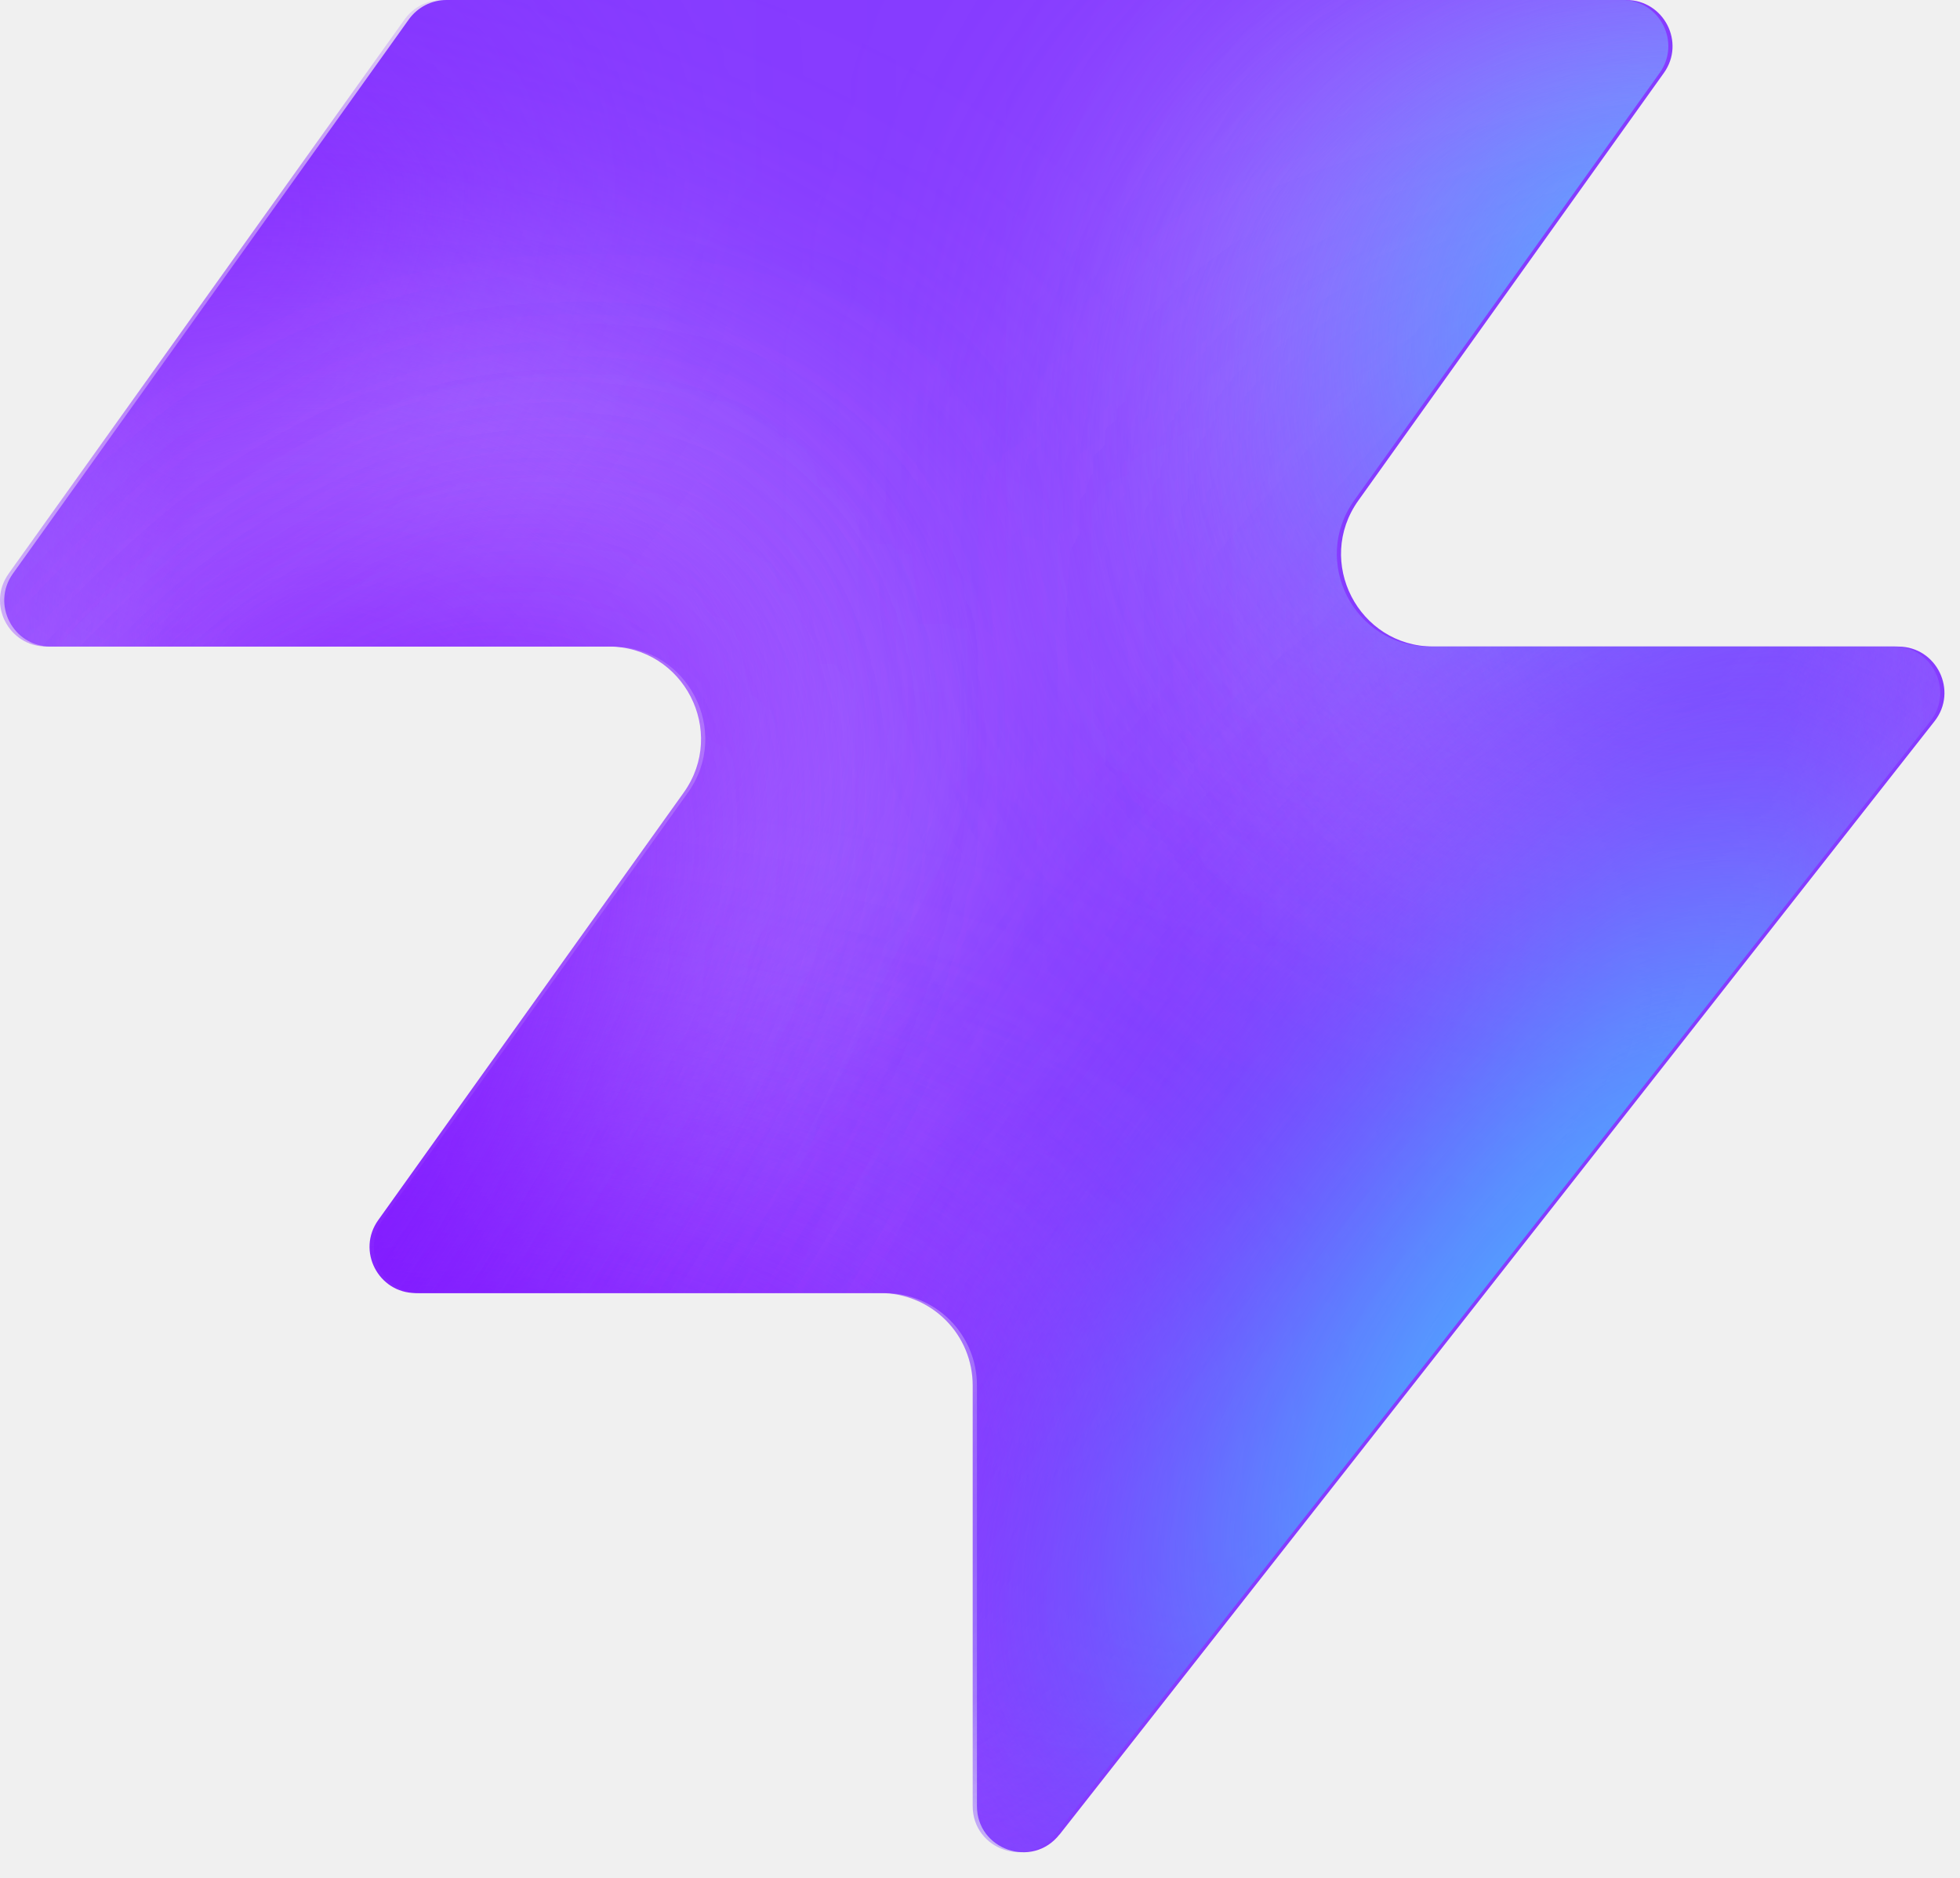
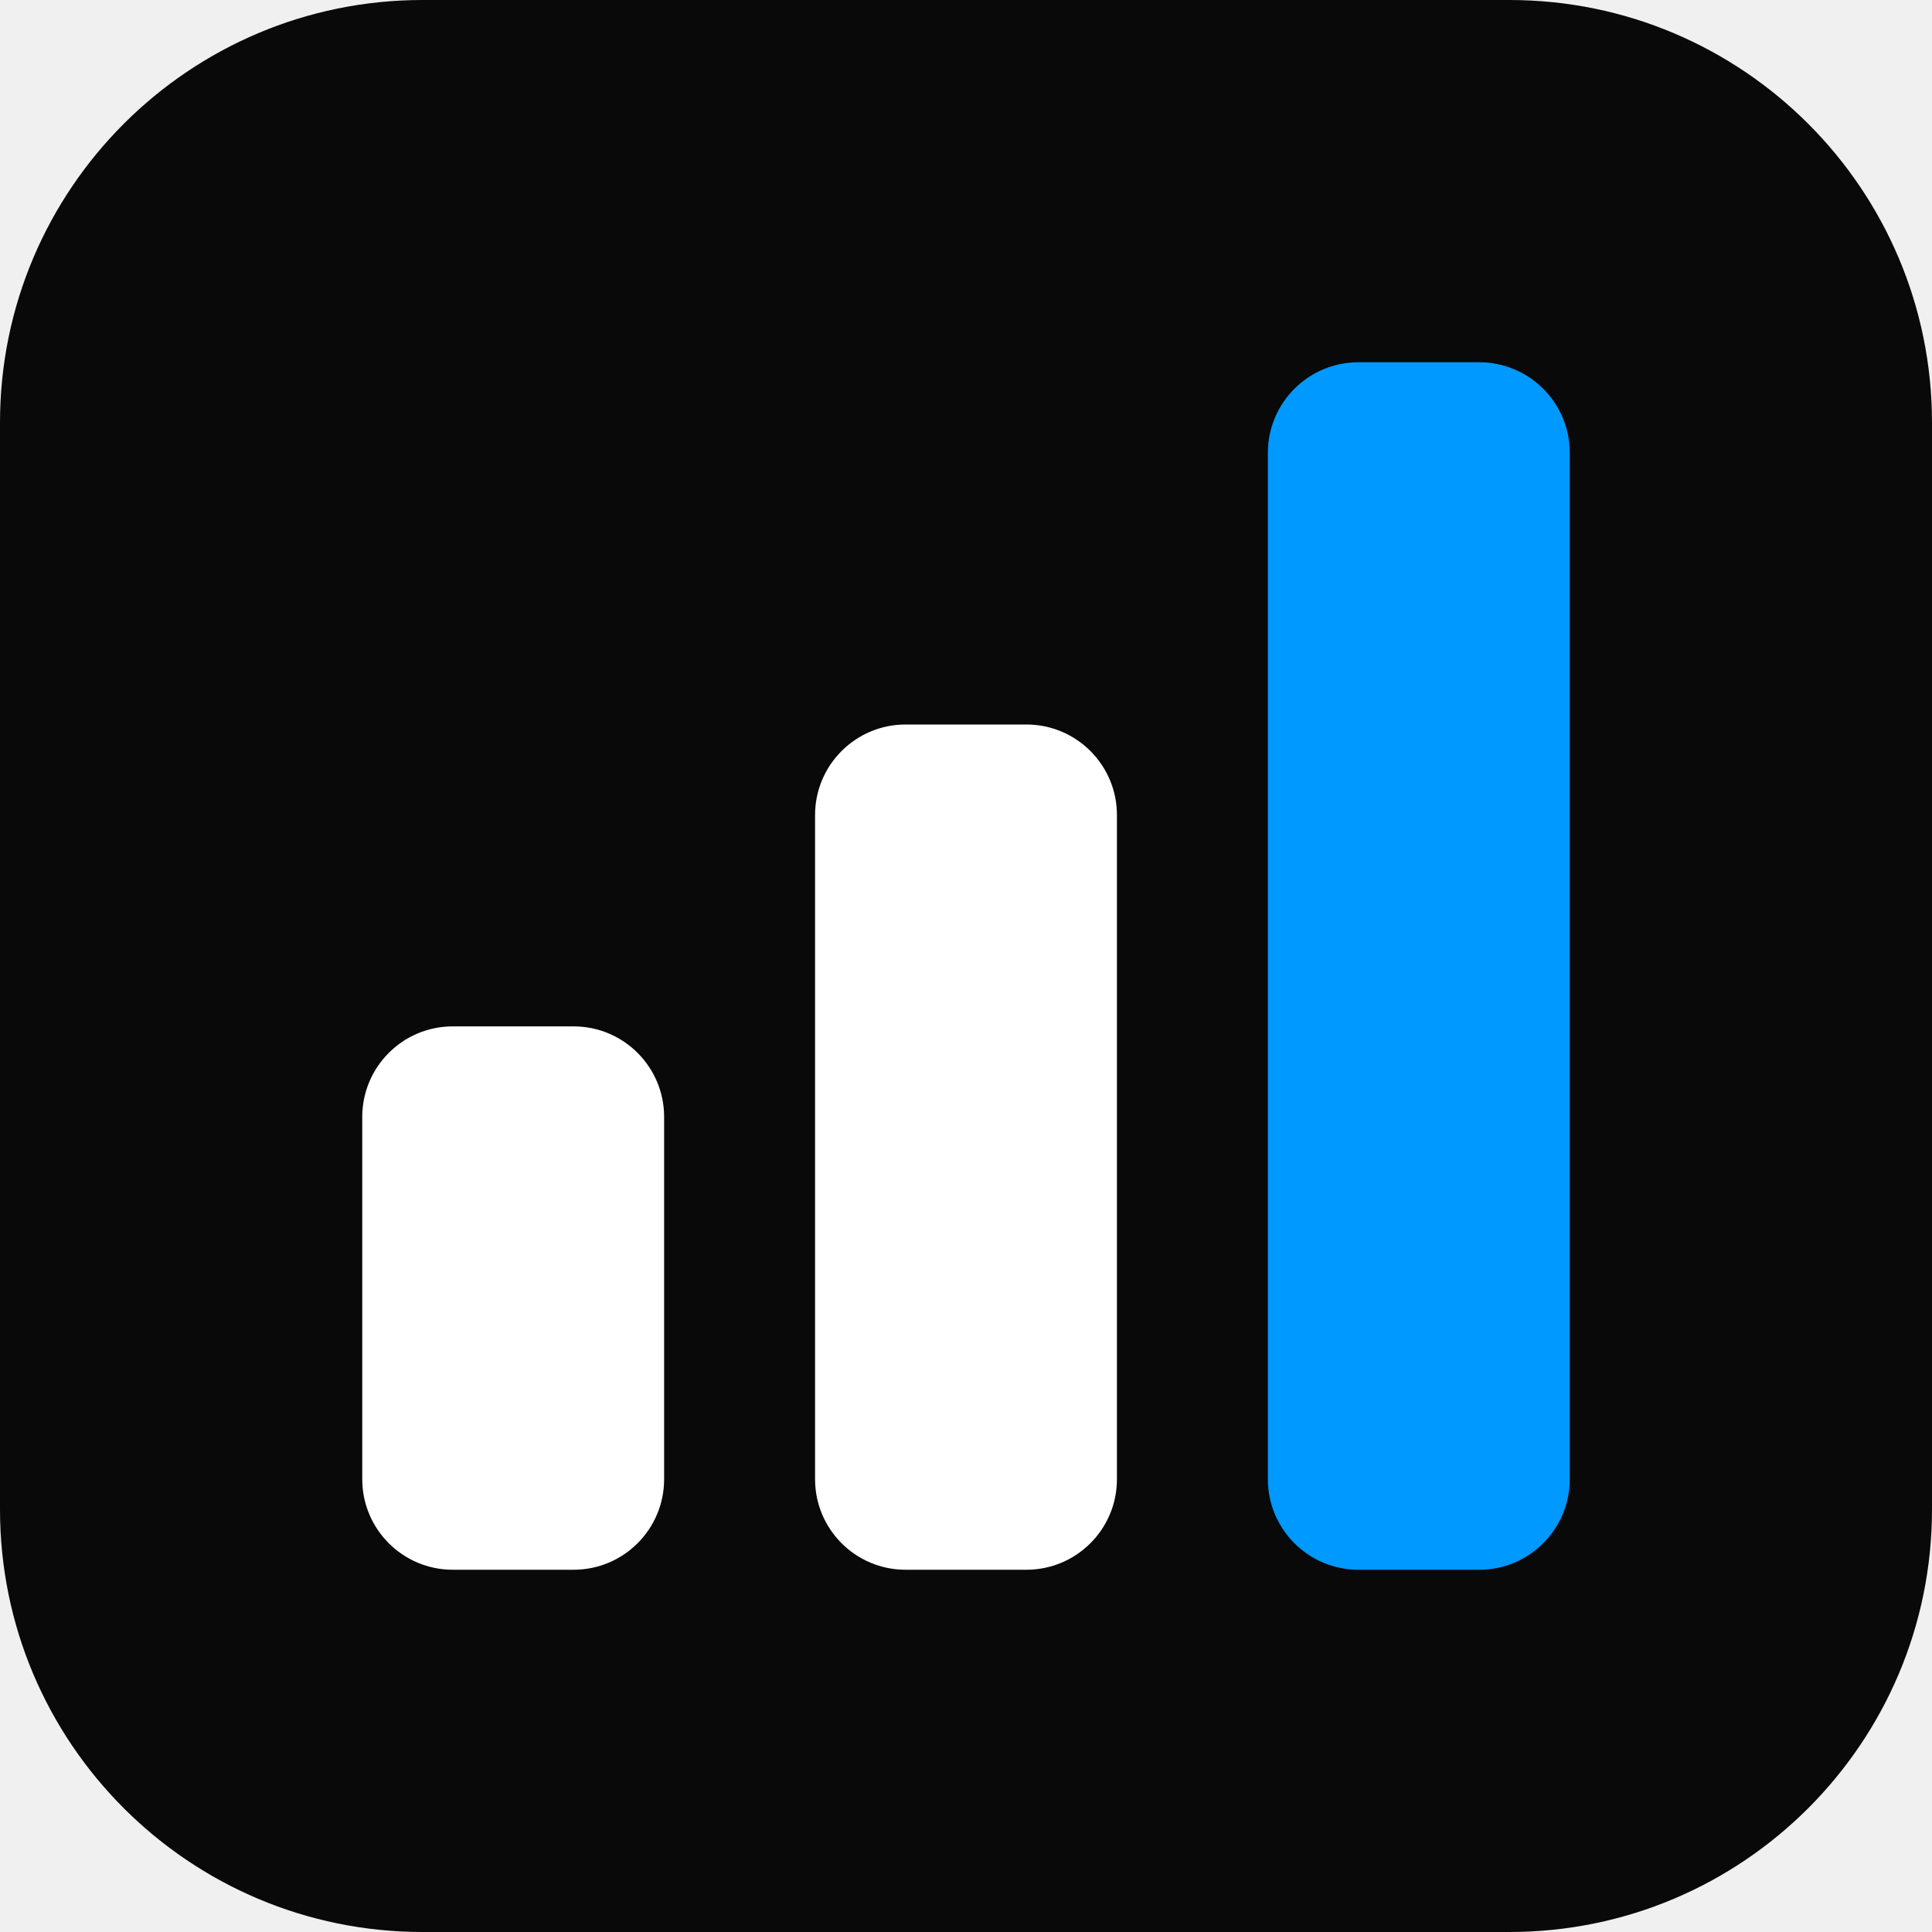
- <svg xmlns="http://www.w3.org/2000/svg" width="48" height="46" fill="none" viewBox="0 0 48 46">
-   <path fill="#863bff" d="M25.946 44.938c-.664.845-2.021.375-2.021-.698V33.937a2.26 2.26 0 0 0-2.262-2.262H10.287c-.92 0-1.456-1.04-.92-1.788l7.48-10.471c1.07-1.497 0-3.578-1.842-3.578H1.237c-.92 0-1.456-1.04-.92-1.788L10.013.474c.214-.297.556-.474.92-.474h28.894c.92 0 1.456 1.04.92 1.788l-7.48 10.471c-1.07 1.498 0 3.579 1.842 3.579h11.377c.943 0 1.473 1.088.89 1.83L25.947 44.94z" style="fill:#863bff;fill:color(display-p3 .525 .23 1);fill-opacity:1" />
-   <mask id="a" width="48" height="46" x="0" y="0" maskUnits="userSpaceOnUse" style="mask-type:alpha">
-     <path fill="#000" d="M25.842 44.938c-.664.844-2.021.375-2.021-.698V33.937a2.26 2.26 0 0 0-2.262-2.262H10.183c-.92 0-1.456-1.04-.92-1.788l7.48-10.471c1.07-1.498 0-3.579-1.842-3.579H1.133c-.92 0-1.456-1.04-.92-1.787L9.91.473c.214-.297.556-.474.92-.474h28.894c.92 0 1.456 1.04.92 1.788l-7.48 10.471c-1.07 1.498 0 3.578 1.842 3.578h11.377c.943 0 1.473 1.088.89 1.832L25.843 44.94z" style="fill:#000;fill-opacity:1" />
-   </mask>
-   <g mask="url(#a)">
-     <g filter="url(#b)">
-       <ellipse cx="5.508" cy="14.704" fill="#ede6ff" rx="5.508" ry="14.704" style="fill:#ede6ff;fill:color(display-p3 .927 .903 1);fill-opacity:1" transform="matrix(.00324 1 1 -.00324 -4.47 31.516)" />
-     </g>
-     <g filter="url(#c)">
-       <ellipse cx="10.399" cy="29.851" fill="#ede6ff" rx="10.399" ry="29.851" style="fill:#ede6ff;fill:color(display-p3 .927 .903 1);fill-opacity:1" transform="matrix(.00324 1 1 -.00324 -39.328 7.883)" />
-     </g>
-     <g filter="url(#d)">
-       <ellipse cx="5.508" cy="30.487" fill="#7e14ff" rx="5.508" ry="30.487" style="fill:#7e14ff;fill:color(display-p3 .492 .077 1);fill-opacity:1" transform="rotate(89.814 -25.913 -14.639)scale(1 -1)" />
-     </g>
-     <g filter="url(#e)">
-       <ellipse cx="5.508" cy="30.599" fill="#7e14ff" rx="5.508" ry="30.599" style="fill:#7e14ff;fill:color(display-p3 .492 .077 1);fill-opacity:1" transform="rotate(89.814 -32.644 -3.334)scale(1 -1)" />
-     </g>
-     <g filter="url(#f)">
-       <ellipse cx="5.508" cy="30.599" fill="#7e14ff" rx="5.508" ry="30.599" style="fill:#7e14ff;fill:color(display-p3 .492 .077 1);fill-opacity:1" transform="matrix(.00324 1 1 -.00324 -34.34 30.47)" />
-     </g>
-     <g filter="url(#g)">
-       <ellipse cx="14.072" cy="22.078" fill="#ede6ff" rx="14.072" ry="22.078" style="fill:#ede6ff;fill:color(display-p3 .927 .903 1);fill-opacity:1" transform="rotate(93.35 24.506 48.493)scale(-1 1)" />
-     </g>
-     <g filter="url(#h)">
-       <ellipse cx="3.47" cy="21.501" fill="#7e14ff" rx="3.47" ry="21.501" style="fill:#7e14ff;fill:color(display-p3 .492 .077 1);fill-opacity:1" transform="rotate(89.009 28.708 47.59)scale(-1 1)" />
-     </g>
-     <g filter="url(#i)">
-       <ellipse cx="3.47" cy="21.501" fill="#7e14ff" rx="3.47" ry="21.501" style="fill:#7e14ff;fill:color(display-p3 .492 .077 1);fill-opacity:1" transform="rotate(89.009 28.708 47.59)scale(-1 1)" />
-     </g>
-     <g filter="url(#j)">
-       <ellipse cx=".387" cy="8.972" fill="#7e14ff" rx="4.407" ry="29.108" style="fill:#7e14ff;fill:color(display-p3 .492 .077 1);fill-opacity:1" transform="rotate(39.51 .387 8.972)" />
-     </g>
-     <g filter="url(#k)">
-       <ellipse cx="47.523" cy="-6.092" fill="#7e14ff" rx="4.407" ry="29.108" style="fill:#7e14ff;fill:color(display-p3 .492 .077 1);fill-opacity:1" transform="rotate(37.892 47.523 -6.092)" />
-     </g>
-     <g filter="url(#l)">
-       <ellipse cx="41.412" cy="6.333" fill="#47bfff" rx="5.971" ry="9.665" style="fill:#47bfff;fill:color(display-p3 .28 .748 1);fill-opacity:1" transform="rotate(37.892 41.412 6.333)" />
-     </g>
-     <g filter="url(#m)">
-       <ellipse cx="-1.879" cy="38.332" fill="#7e14ff" rx="4.407" ry="29.108" style="fill:#7e14ff;fill:color(display-p3 .492 .077 1);fill-opacity:1" transform="rotate(37.892 -1.88 38.332)" />
-     </g>
-     <g filter="url(#n)">
-       <ellipse cx="-1.879" cy="38.332" fill="#7e14ff" rx="4.407" ry="29.108" style="fill:#7e14ff;fill:color(display-p3 .492 .077 1);fill-opacity:1" transform="rotate(37.892 -1.88 38.332)" />
-     </g>
-     <g filter="url(#o)">
-       <ellipse cx="35.651" cy="29.907" fill="#7e14ff" rx="4.407" ry="29.108" style="fill:#7e14ff;fill:color(display-p3 .492 .077 1);fill-opacity:1" transform="rotate(37.892 35.651 29.907)" />
-     </g>
-     <g filter="url(#p)">
-       <ellipse cx="38.418" cy="32.4" fill="#47bfff" rx="5.971" ry="15.297" style="fill:#47bfff;fill:color(display-p3 .28 .748 1);fill-opacity:1" transform="rotate(37.892 38.418 32.4)" />
-     </g>
-   </g>
-   <defs>
-     <filter id="b" width="60.045" height="41.654" x="-19.77" y="16.149" color-interpolation-filters="sRGB" filterUnits="userSpaceOnUse">
-       <feFlood flood-opacity="0" result="BackgroundImageFix" />
-       <feBlend in="SourceGraphic" in2="BackgroundImageFix" result="shape" />
-       <feGaussianBlur result="effect1_foregroundBlur_2002_17158" stdDeviation="7.659" />
-     </filter>
-     <filter id="c" width="90.34" height="51.437" x="-54.613" y="-7.533" color-interpolation-filters="sRGB" filterUnits="userSpaceOnUse">
-       <feFlood flood-opacity="0" result="BackgroundImageFix" />
-       <feBlend in="SourceGraphic" in2="BackgroundImageFix" result="shape" />
-       <feGaussianBlur result="effect1_foregroundBlur_2002_17158" stdDeviation="7.659" />
-     </filter>
-     <filter id="d" width="79.355" height="29.4" x="-49.64" y="2.03" color-interpolation-filters="sRGB" filterUnits="userSpaceOnUse">
-       <feFlood flood-opacity="0" result="BackgroundImageFix" />
-       <feBlend in="SourceGraphic" in2="BackgroundImageFix" result="shape" />
-       <feGaussianBlur result="effect1_foregroundBlur_2002_17158" stdDeviation="4.596" />
-     </filter>
-     <filter id="e" width="79.579" height="29.4" x="-45.045" y="20.029" color-interpolation-filters="sRGB" filterUnits="userSpaceOnUse">
-       <feFlood flood-opacity="0" result="BackgroundImageFix" />
-       <feBlend in="SourceGraphic" in2="BackgroundImageFix" result="shape" />
-       <feGaussianBlur result="effect1_foregroundBlur_2002_17158" stdDeviation="4.596" />
-     </filter>
-     <filter id="f" width="79.579" height="29.4" x="-43.513" y="21.178" color-interpolation-filters="sRGB" filterUnits="userSpaceOnUse">
-       <feFlood flood-opacity="0" result="BackgroundImageFix" />
-       <feBlend in="SourceGraphic" in2="BackgroundImageFix" result="shape" />
-       <feGaussianBlur result="effect1_foregroundBlur_2002_17158" stdDeviation="4.596" />
-     </filter>
-     <filter id="g" width="74.749" height="58.852" x="15.756" y="-17.901" color-interpolation-filters="sRGB" filterUnits="userSpaceOnUse">
-       <feFlood flood-opacity="0" result="BackgroundImageFix" />
-       <feBlend in="SourceGraphic" in2="BackgroundImageFix" result="shape" />
-       <feGaussianBlur result="effect1_foregroundBlur_2002_17158" stdDeviation="7.659" />
-     </filter>
-     <filter id="h" width="61.377" height="25.362" x="23.548" y="2.284" color-interpolation-filters="sRGB" filterUnits="userSpaceOnUse">
-       <feFlood flood-opacity="0" result="BackgroundImageFix" />
-       <feBlend in="SourceGraphic" in2="BackgroundImageFix" result="shape" />
-       <feGaussianBlur result="effect1_foregroundBlur_2002_17158" stdDeviation="4.596" />
-     </filter>
-     <filter id="i" width="61.377" height="25.362" x="23.548" y="2.284" color-interpolation-filters="sRGB" filterUnits="userSpaceOnUse">
-       <feFlood flood-opacity="0" result="BackgroundImageFix" />
-       <feBlend in="SourceGraphic" in2="BackgroundImageFix" result="shape" />
-       <feGaussianBlur result="effect1_foregroundBlur_2002_17158" stdDeviation="4.596" />
-     </filter>
-     <filter id="j" width="56.045" height="63.649" x="-27.636" y="-22.853" color-interpolation-filters="sRGB" filterUnits="userSpaceOnUse">
-       <feFlood flood-opacity="0" result="BackgroundImageFix" />
-       <feBlend in="SourceGraphic" in2="BackgroundImageFix" result="shape" />
-       <feGaussianBlur result="effect1_foregroundBlur_2002_17158" stdDeviation="4.596" />
-     </filter>
-     <filter id="k" width="54.814" height="64.646" x="20.116" y="-38.415" color-interpolation-filters="sRGB" filterUnits="userSpaceOnUse">
-       <feFlood flood-opacity="0" result="BackgroundImageFix" />
-       <feBlend in="SourceGraphic" in2="BackgroundImageFix" result="shape" />
-       <feGaussianBlur result="effect1_foregroundBlur_2002_17158" stdDeviation="4.596" />
-     </filter>
-     <filter id="l" width="33.541" height="35.313" x="24.641" y="-11.323" color-interpolation-filters="sRGB" filterUnits="userSpaceOnUse">
-       <feFlood flood-opacity="0" result="BackgroundImageFix" />
-       <feBlend in="SourceGraphic" in2="BackgroundImageFix" result="shape" />
-       <feGaussianBlur result="effect1_foregroundBlur_2002_17158" stdDeviation="4.596" />
-     </filter>
-     <filter id="m" width="54.814" height="64.646" x="-29.286" y="6.009" color-interpolation-filters="sRGB" filterUnits="userSpaceOnUse">
-       <feFlood flood-opacity="0" result="BackgroundImageFix" />
-       <feBlend in="SourceGraphic" in2="BackgroundImageFix" result="shape" />
-       <feGaussianBlur result="effect1_foregroundBlur_2002_17158" stdDeviation="4.596" />
-     </filter>
-     <filter id="n" width="54.814" height="64.646" x="-29.286" y="6.009" color-interpolation-filters="sRGB" filterUnits="userSpaceOnUse">
-       <feFlood flood-opacity="0" result="BackgroundImageFix" />
-       <feBlend in="SourceGraphic" in2="BackgroundImageFix" result="shape" />
-       <feGaussianBlur result="effect1_foregroundBlur_2002_17158" stdDeviation="4.596" />
-     </filter>
-     <filter id="o" width="54.814" height="64.646" x="8.244" y="-2.416" color-interpolation-filters="sRGB" filterUnits="userSpaceOnUse">
-       <feFlood flood-opacity="0" result="BackgroundImageFix" />
-       <feBlend in="SourceGraphic" in2="BackgroundImageFix" result="shape" />
-       <feGaussianBlur result="effect1_foregroundBlur_2002_17158" stdDeviation="4.596" />
-     </filter>
-     <filter id="p" width="39.409" height="43.623" x="18.713" y="10.588" color-interpolation-filters="sRGB" filterUnits="userSpaceOnUse">
-       <feFlood flood-opacity="0" result="BackgroundImageFix" />
-       <feBlend in="SourceGraphic" in2="BackgroundImageFix" result="shape" />
-       <feGaussianBlur result="effect1_foregroundBlur_2002_17158" stdDeviation="4.596" />
-     </filter>
-   </defs>
+ <svg xmlns="http://www.w3.org/2000/svg" width="64" height="64" viewBox="0 0 64 64" fill="none">
+   <rect width="64" height="64" rx="14" fill="#090909" />
+   <rect x="12" y="34" width="10" height="18" rx="3" fill="#ffffff" />
+   <rect x="27" y="24" width="10" height="28" rx="3" fill="#ffffff" />
+   <rect x="42" y="12" width="10" height="40" rx="3" fill="#0099ff" />
</svg>
